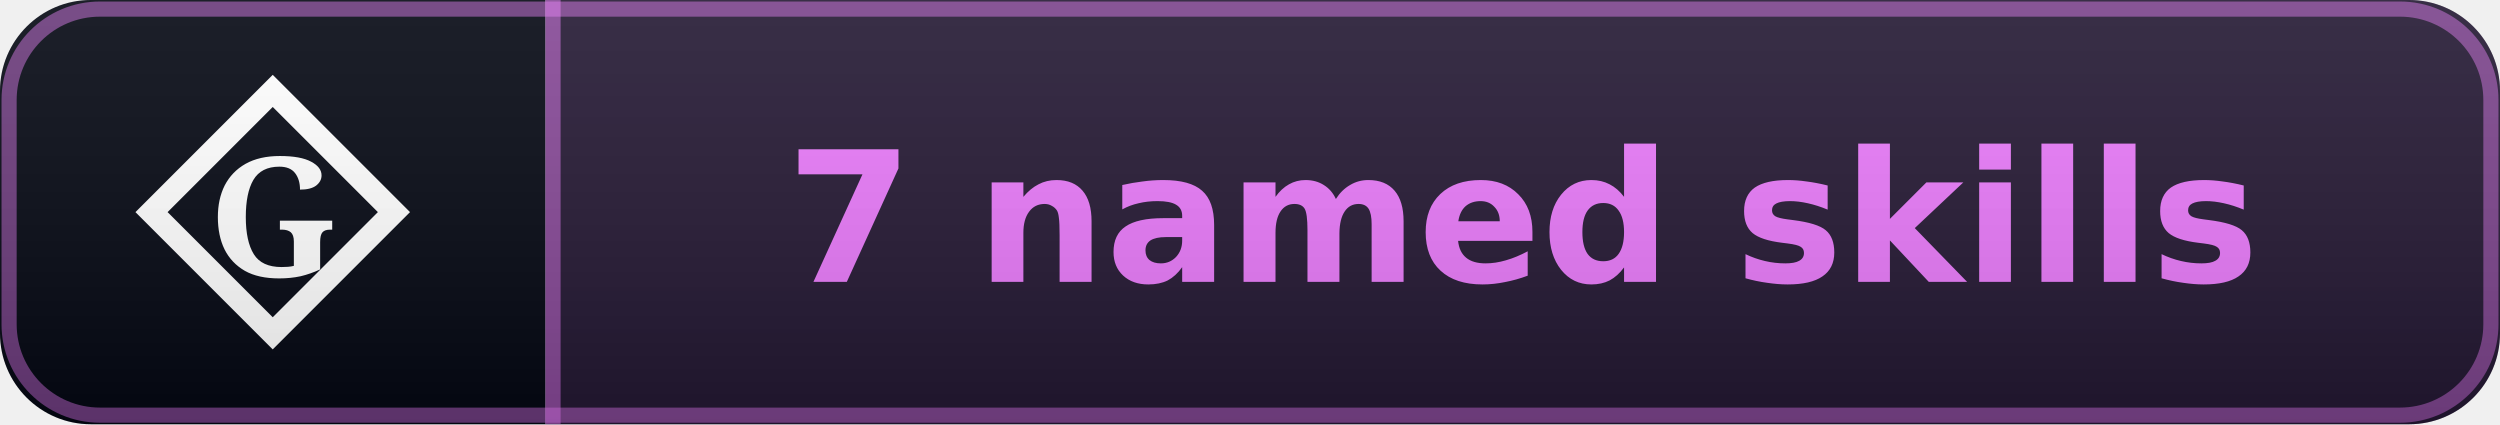
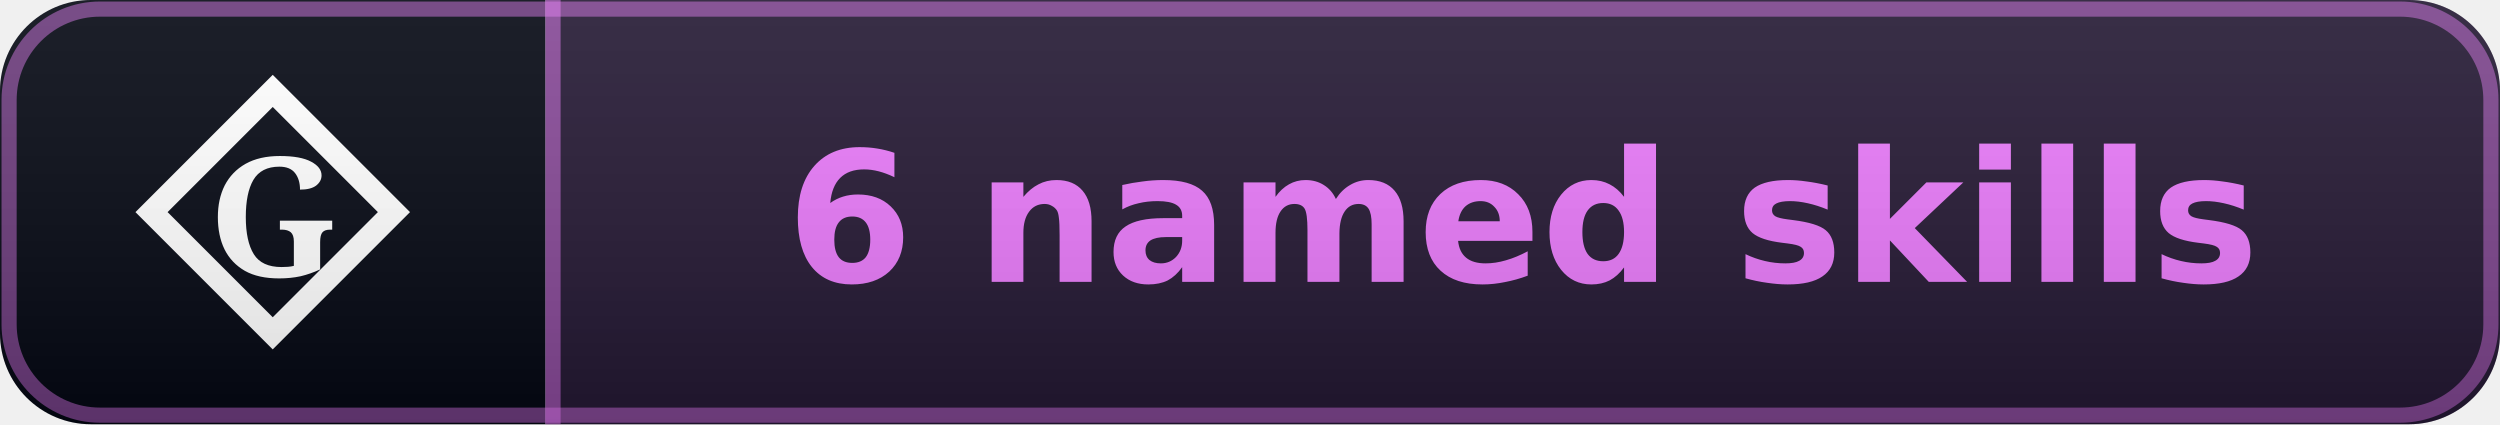
- <svg xmlns="http://www.w3.org/2000/svg" width="165" height="28" viewBox="0 0 165 28" role="img" aria-label="Gaia: 7 named skills">
+ <svg xmlns="http://www.w3.org/2000/svg" width="165" height="28" viewBox="0 0 165 28" role="img" aria-label="Gaia: 6 named skills">
  <linearGradient id="sh" x2="0" y2="100%">
    <stop offset="0" stop-color="#fff" stop-opacity=".10" />
    <stop offset="1" stop-opacity=".14" />
  </linearGradient>
  <clipPath id="rc">
    <rect width="165" height="28" rx="6" fill="#fff" />
  </clipPath>
  <g clip-path="url(#rc)">
    <rect width="36" height="28" fill="#030712" />
    <rect x="36.0" width="129.0" height="28" fill="#030712" />
    <rect x="36.0" width="129.0" height="28" fill="rgba(232,121,249,0.14)" />
    <rect x="36.0" width="1" height="28" fill="rgba(232,121,249,0.5)" />
    <path d="M 18.0 6 L 26.0 14 L 18.0 22 L 10.0 14 Z" fill="none" stroke="#ffffff" stroke-width="1.5" stroke-linejoin="miter" />
    <text x="18.0" y="14" font-family="EB Garamond, Georgia, serif" font-weight="600" font-size="11" fill="#ffffff" text-anchor="middle" dominant-baseline="central">G</text>
-     <text x="100.5" y="18.6" font-family="Verdana,DejaVu Sans,sans-serif" font-size="12" font-weight="700" text-anchor="middle" fill="#e879f9">7 named skills</text>
+     <text x="100.5" y="18.6" font-family="Verdana,DejaVu Sans,sans-serif" font-size="12" font-weight="700" text-anchor="middle" fill="#e879f9">6 named skills</text>
    <rect x="0.6" y="0.6" width="163.8" height="26.8" fill="none" stroke="rgba(232,121,249,0.45)" stroke-width="1" rx="6" />
    <rect width="165" height="28" fill="url(#sh)" />
  </g>
</svg>
